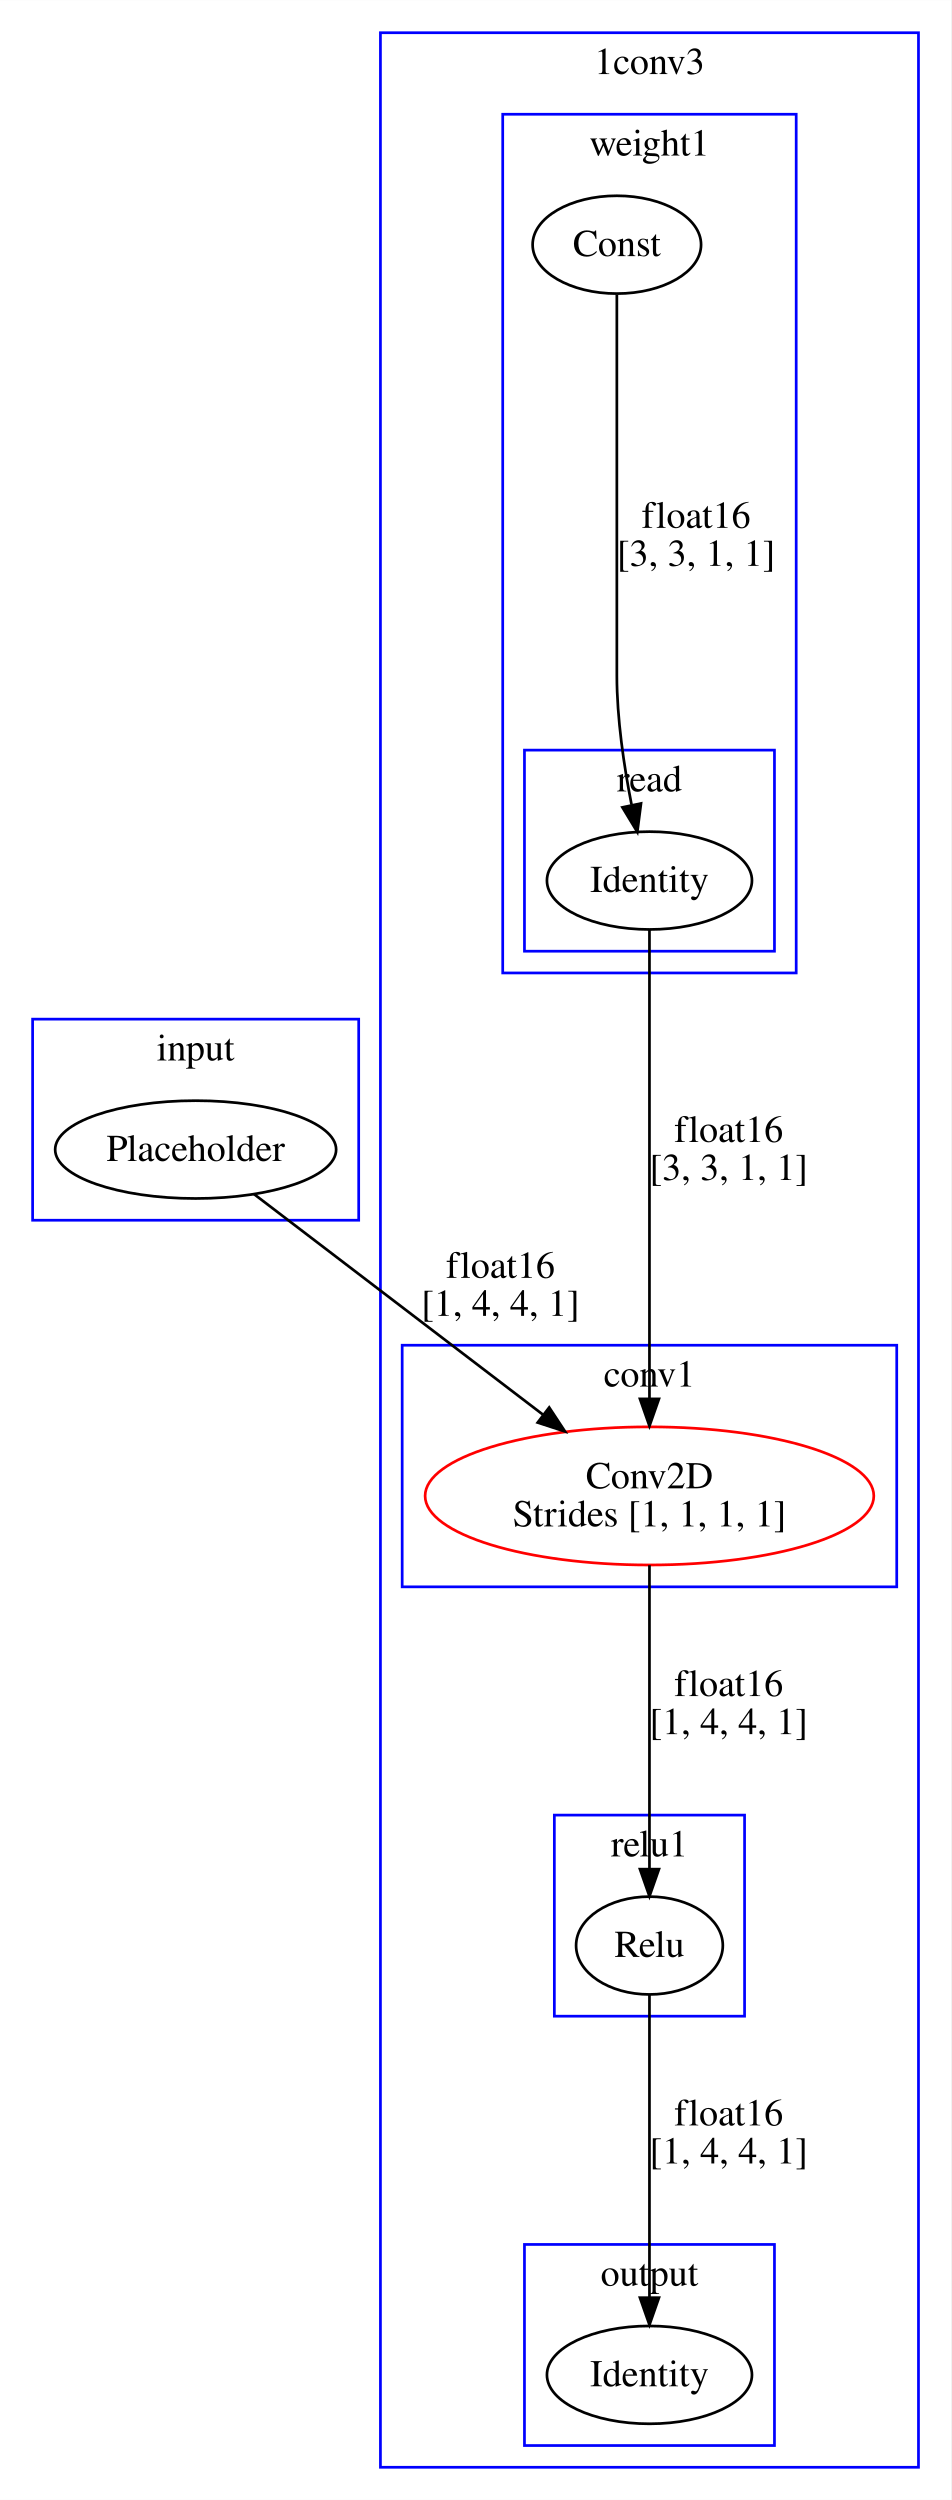
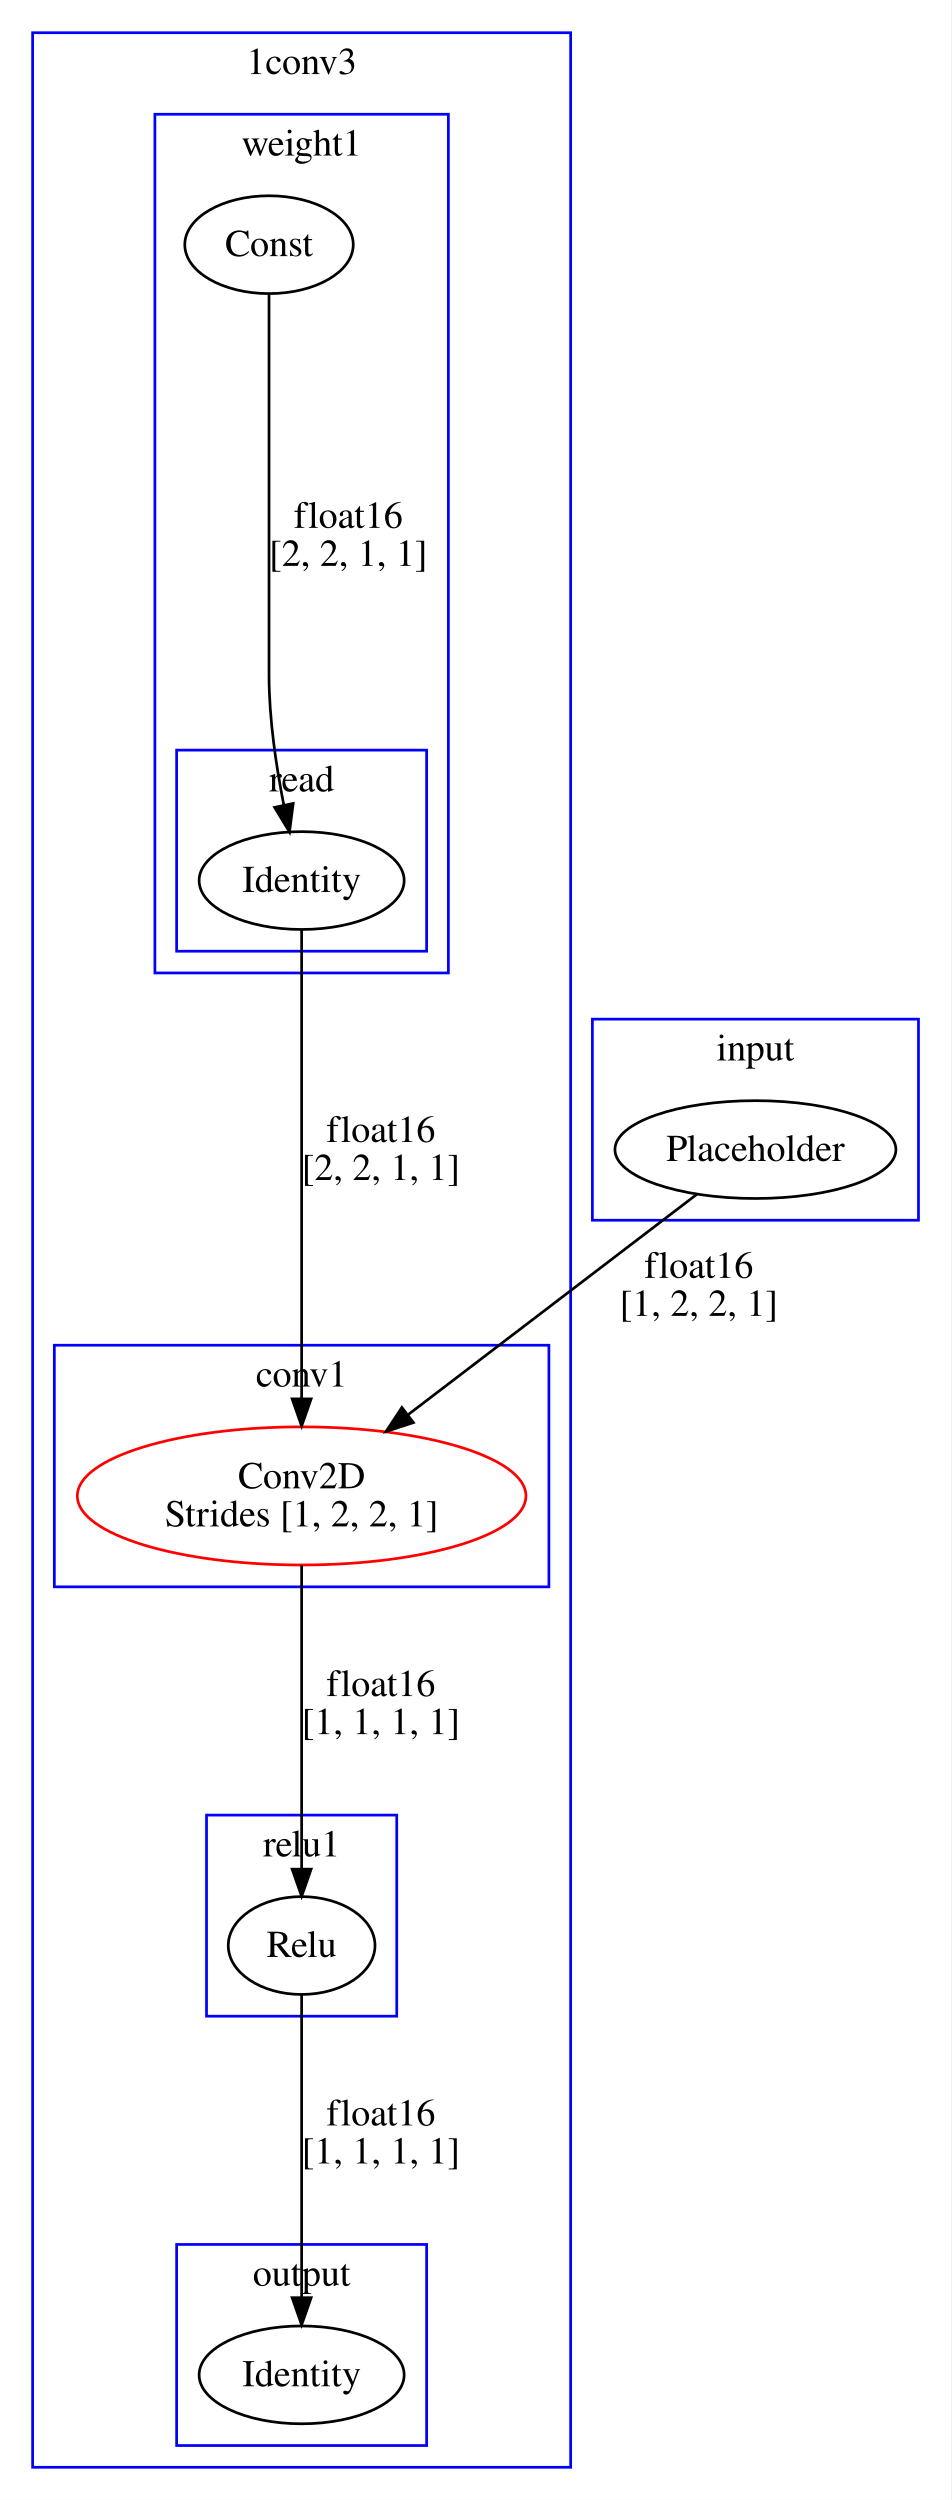
<svg xmlns="http://www.w3.org/2000/svg" width="350pt" height="920pt" viewBox="0.00 0.00 350.00 919.91">
  <g id="graph0" class="graph" transform="scale(1 1) rotate(0) translate(4 915.9117)">
    <polygon fill="#ffffff" stroke="transparent" points="-4,4 -4,-915.912 346,-915.912 346,4 -4,4" />
    <g id="clust1" class="cluster">
-       <polygon fill="none" stroke="#0000ff" points="8,-466.912 8,-540.912 128,-540.912 128,-466.912 8,-466.912" />
-       <text text-anchor="middle" x="68" y="-525.712" font-family="Times,serif" font-size="14.00" fill="#000000">input</text>
+       <polygon fill="none" stroke="#0000ff" points="214,-466.912 214,-540.912 334,-540.912 334,-466.912 214,-466.912" />
+       <text text-anchor="middle" x="274" y="-525.712" font-family="Times,serif" font-size="14.00" fill="#000000">input</text>
    </g>
    <g id="clust2" class="cluster">
-       <polygon fill="none" stroke="#0000ff" points="136,-8 136,-903.912 334,-903.912 334,-8 136,-8" />
-       <text text-anchor="middle" x="235" y="-888.712" font-family="Times,serif" font-size="14.00" fill="#000000">1conv3</text>
+       <polygon fill="none" stroke="#0000ff" points="8,-8 8,-903.912 206,-903.912 206,-8 8,-8" />
+       <text text-anchor="middle" x="107" y="-888.712" font-family="Times,serif" font-size="14.00" fill="#000000">1conv3</text>
    </g>
    <g id="clust3" class="cluster">
-       <polygon fill="none" stroke="#0000ff" points="189,-16 189,-90 281,-90 281,-16 189,-16" />
-       <text text-anchor="middle" x="235" y="-74.8" font-family="Times,serif" font-size="14.00" fill="#000000">output</text>
+       <polygon fill="none" stroke="#0000ff" points="16,-332 16,-420.912 198,-420.912 198,-332 16,-332" />
+       <text text-anchor="middle" x="107" y="-405.712" font-family="Times,serif" font-size="14.00" fill="#000000">conv1</text>
    </g>
    <g id="clust4" class="cluster">
-       <polygon fill="none" stroke="#0000ff" points="181,-557.912 181,-873.912 289,-873.912 289,-557.912 181,-557.912" />
-       <text text-anchor="middle" x="235" y="-858.712" font-family="Times,serif" font-size="14.00" fill="#000000">weight1</text>
+       <polygon fill="none" stroke="#0000ff" points="53,-557.912 53,-873.912 161,-873.912 161,-557.912 53,-557.912" />
+       <text text-anchor="middle" x="107" y="-858.712" font-family="Times,serif" font-size="14.00" fill="#000000">weight1</text>
    </g>
    <g id="clust5" class="cluster">
-       <polygon fill="none" stroke="#0000ff" points="189,-565.912 189,-639.912 281,-639.912 281,-565.912 189,-565.912" />
-       <text text-anchor="middle" x="235" y="-624.712" font-family="Times,serif" font-size="14.00" fill="#000000">read</text>
+       <polygon fill="none" stroke="#0000ff" points="61,-565.912 61,-639.912 153,-639.912 153,-565.912 61,-565.912" />
+       <text text-anchor="middle" x="107" y="-624.712" font-family="Times,serif" font-size="14.00" fill="#000000">read</text>
    </g>
    <g id="clust6" class="cluster">
-       <polygon fill="none" stroke="#0000ff" points="200,-174 200,-248 270,-248 270,-174 200,-174" />
-       <text text-anchor="middle" x="235" y="-232.8" font-family="Times,serif" font-size="14.00" fill="#000000">relu1</text>
+       <polygon fill="none" stroke="#0000ff" points="61,-16 61,-90 153,-90 153,-16 61,-16" />
+       <text text-anchor="middle" x="107" y="-74.8" font-family="Times,serif" font-size="14.00" fill="#000000">output</text>
    </g>
    <g id="clust7" class="cluster">
-       <polygon fill="none" stroke="#0000ff" points="144,-332 144,-420.912 326,-420.912 326,-332 144,-332" />
-       <text text-anchor="middle" x="235" y="-405.712" font-family="Times,serif" font-size="14.00" fill="#000000">conv1</text>
+       <polygon fill="none" stroke="#0000ff" points="72,-174 72,-248 142,-248 142,-174 72,-174" />
+       <text text-anchor="middle" x="107" y="-232.8" font-family="Times,serif" font-size="14.00" fill="#000000">relu1</text>
    </g>
    <g id="node1" class="node">
-       <ellipse fill="none" stroke="#000000" cx="68" cy="-492.912" rx="51.7" ry="18" />
-       <text text-anchor="middle" x="68" y="-488.712" font-family="Times,serif" font-size="14.00" fill="#000000">Placeholder</text>
+       <ellipse fill="none" stroke="#000000" cx="107" cy="-42" rx="37.727" ry="18" />
+       <text text-anchor="middle" x="107" y="-37.8" font-family="Times,serif" font-size="14.00" fill="#000000">Identity</text>
+     </g>
+     <g id="node2" class="node">
+       <ellipse fill="none" stroke="#000000" cx="95" cy="-825.912" rx="30.997" ry="18" />
+       <text text-anchor="middle" x="95" y="-821.712" font-family="Times,serif" font-size="14.00" fill="#000000">Const</text>
+     </g>
+     <g id="node4" class="node">
+       <ellipse fill="none" stroke="#000000" cx="107" cy="-591.912" rx="37.727" ry="18" />
+       <text text-anchor="middle" x="107" y="-587.712" font-family="Times,serif" font-size="14.00" fill="#000000">Identity</text>
+     </g>
+     <g id="edge1" class="edge">
+       <path fill="none" stroke="#000000" d="M95,-807.412C95,-796.62 95,-782.745 95,-770.412 95,-770.412 95,-770.412 95,-667.412 95,-651.547 97.616,-634.038 100.405,-619.878" />
+       <polygon fill="#000000" stroke="#000000" points="103.895,-620.292 102.532,-609.785 97.045,-618.849 103.895,-620.292" />
+       <text text-anchor="middle" x="124.162" y="-721.712" font-family="Times,serif" font-size="14.00" fill="#000000">float16</text>
+       <text text-anchor="middle" x="124.162" y="-707.712" font-family="Times,serif" font-size="14.00" fill="#000000">[2, 2, 1, 1]</text>
    </g>
    <g id="node3" class="node">
-       <ellipse fill="none" stroke="#ff0000" cx="235" cy="-365.456" rx="82.558" ry="25.412" />
-       <text text-anchor="middle" x="235" y="-368.256" font-family="Times,serif" font-size="14.00" fill="#000000">Conv2D</text>
-       <text text-anchor="middle" x="235" y="-354.256" font-family="Times,serif" font-size="14.00" fill="#000000">Strides [1, 1, 1, 1]</text>
+       <ellipse fill="none" stroke="#000000" cx="274" cy="-492.912" rx="51.7" ry="18" />
+       <text text-anchor="middle" x="274" y="-488.712" font-family="Times,serif" font-size="14.00" fill="#000000">Placeholder</text>
+     </g>
+     <g id="node6" class="node">
+       <ellipse fill="none" stroke="#ff0000" cx="107" cy="-365.456" rx="82.558" ry="25.412" />
+       <text text-anchor="middle" x="107" y="-368.256" font-family="Times,serif" font-size="14.00" fill="#000000">Conv2D</text>
+       <text text-anchor="middle" x="107" y="-354.256" font-family="Times,serif" font-size="14.00" fill="#000000">Strides [1, 2, 2, 1]</text>
    </g>
    <g id="edge2" class="edge">
-       <path fill="none" stroke="#000000" d="M89.49,-476.51C116.29,-456.056 162.614,-420.701 195.799,-395.375" />
-       <polygon fill="#000000" stroke="#000000" points="198.107,-398.016 203.933,-389.167 193.86,-392.452 198.107,-398.016" />
-       <text text-anchor="middle" x="180.162" y="-445.712" font-family="Times,serif" font-size="14.00" fill="#000000">float16</text>
-       <text text-anchor="middle" x="180.162" y="-431.712" font-family="Times,serif" font-size="14.00" fill="#000000">[1, 4, 4, 1]</text>
+       <path fill="none" stroke="#000000" d="M252.51,-476.51C225.71,-456.056 179.386,-420.701 146.201,-395.375" />
+       <polygon fill="#000000" stroke="#000000" points="148.14,-392.452 138.067,-389.167 143.893,-398.016 148.14,-392.452" />
+       <text text-anchor="middle" x="253.162" y="-445.712" font-family="Times,serif" font-size="14.00" fill="#000000">float16</text>
+       <text text-anchor="middle" x="253.162" y="-431.712" font-family="Times,serif" font-size="14.00" fill="#000000">[1, 2, 2, 1]</text>
    </g>
-     <g id="node2" class="node">
-       <ellipse fill="none" stroke="#000000" cx="235" cy="-200" rx="27" ry="18" />
-       <text text-anchor="middle" x="235" y="-195.8" font-family="Times,serif" font-size="14.00" fill="#000000">Relu</text>
+     <g id="edge3" class="edge">
+       <path fill="none" stroke="#000000" d="M107,-573.763C107,-536.41 107,-450.341 107,-401.327" />
+       <polygon fill="#000000" stroke="#000000" points="110.5,-401.17 107,-391.17 103.5,-401.17 110.5,-401.17" />
+       <text text-anchor="middle" x="136.162" y="-495.712" font-family="Times,serif" font-size="14.00" fill="#000000">float16</text>
+       <text text-anchor="middle" x="136.162" y="-481.712" font-family="Times,serif" font-size="14.00" fill="#000000">[2, 2, 1, 1]</text>
    </g>
-     <g id="node4" class="node">
-       <ellipse fill="none" stroke="#000000" cx="235" cy="-42" rx="37.727" ry="18" />
-       <text text-anchor="middle" x="235" y="-37.8" font-family="Times,serif" font-size="14.00" fill="#000000">Identity</text>
+     <g id="node5" class="node">
+       <ellipse fill="none" stroke="#000000" cx="107" cy="-200" rx="27" ry="18" />
+       <text text-anchor="middle" x="107" y="-195.8" font-family="Times,serif" font-size="14.00" fill="#000000">Relu</text>
    </g>
    <g id="edge5" class="edge">
-       <path fill="none" stroke="#000000" d="M235,-181.875C235,-154.639 235,-102.907 235,-70.562" />
-       <polygon fill="#000000" stroke="#000000" points="238.5,-70.4 235,-60.4 231.5,-70.4 238.5,-70.4" />
-       <text text-anchor="middle" x="264.162" y="-133.8" font-family="Times,serif" font-size="14.00" fill="#000000">float16</text>
-       <text text-anchor="middle" x="264.162" y="-119.8" font-family="Times,serif" font-size="14.00" fill="#000000">[1, 4, 4, 1]</text>
+       <path fill="none" stroke="#000000" d="M107,-181.875C107,-154.639 107,-102.907 107,-70.562" />
+       <polygon fill="#000000" stroke="#000000" points="110.5,-70.4 107,-60.4 103.5,-70.4 110.5,-70.4" />
+       <text text-anchor="middle" x="136.162" y="-133.8" font-family="Times,serif" font-size="14.00" fill="#000000">float16</text>
+       <text text-anchor="middle" x="136.162" y="-119.8" font-family="Times,serif" font-size="14.00" fill="#000000">[1, 1, 1, 1]</text>
    </g>
    <g id="edge4" class="edge">
-       <path fill="none" stroke="#000000" d="M235,-339.966C235,-309.801 235,-259.723 235,-228.358" />
-       <polygon fill="#000000" stroke="#000000" points="238.5,-228.108 235,-218.108 231.5,-228.108 238.5,-228.108" />
-       <text text-anchor="middle" x="264.162" y="-291.8" font-family="Times,serif" font-size="14.00" fill="#000000">float16</text>
-       <text text-anchor="middle" x="264.162" y="-277.8" font-family="Times,serif" font-size="14.00" fill="#000000">[1, 4, 4, 1]</text>
-     </g>
-     <g id="node5" class="node">
-       <ellipse fill="none" stroke="#000000" cx="223" cy="-825.912" rx="30.997" ry="18" />
-       <text text-anchor="middle" x="223" y="-821.712" font-family="Times,serif" font-size="14.00" fill="#000000">Const</text>
-     </g>
-     <g id="node6" class="node">
-       <ellipse fill="none" stroke="#000000" cx="235" cy="-591.912" rx="37.727" ry="18" />
-       <text text-anchor="middle" x="235" y="-587.712" font-family="Times,serif" font-size="14.00" fill="#000000">Identity</text>
-     </g>
-     <g id="edge1" class="edge">
-       <path fill="none" stroke="#000000" d="M223,-807.412C223,-796.62 223,-782.745 223,-770.412 223,-770.412 223,-770.412 223,-667.412 223,-651.547 225.616,-634.038 228.405,-619.878" />
-       <polygon fill="#000000" stroke="#000000" points="231.895,-620.292 230.532,-609.785 225.045,-618.849 231.895,-620.292" />
-       <text text-anchor="middle" x="252.162" y="-721.712" font-family="Times,serif" font-size="14.00" fill="#000000">float16</text>
-       <text text-anchor="middle" x="252.162" y="-707.712" font-family="Times,serif" font-size="14.00" fill="#000000">[3, 3, 1, 1]</text>
-     </g>
-     <g id="edge3" class="edge">
-       <path fill="none" stroke="#000000" d="M235,-573.763C235,-536.41 235,-450.341 235,-401.327" />
-       <polygon fill="#000000" stroke="#000000" points="238.5,-401.17 235,-391.17 231.5,-401.17 238.5,-401.17" />
-       <text text-anchor="middle" x="264.162" y="-495.712" font-family="Times,serif" font-size="14.00" fill="#000000">float16</text>
-       <text text-anchor="middle" x="264.162" y="-481.712" font-family="Times,serif" font-size="14.00" fill="#000000">[3, 3, 1, 1]</text>
+       <path fill="none" stroke="#000000" d="M107,-339.966C107,-309.801 107,-259.723 107,-228.358" />
+       <polygon fill="#000000" stroke="#000000" points="110.5,-228.108 107,-218.108 103.5,-228.108 110.5,-228.108" />
+       <text text-anchor="middle" x="136.162" y="-291.8" font-family="Times,serif" font-size="14.00" fill="#000000">float16</text>
+       <text text-anchor="middle" x="136.162" y="-277.8" font-family="Times,serif" font-size="14.00" fill="#000000">[1, 1, 1, 1]</text>
    </g>
  </g>
</svg>
